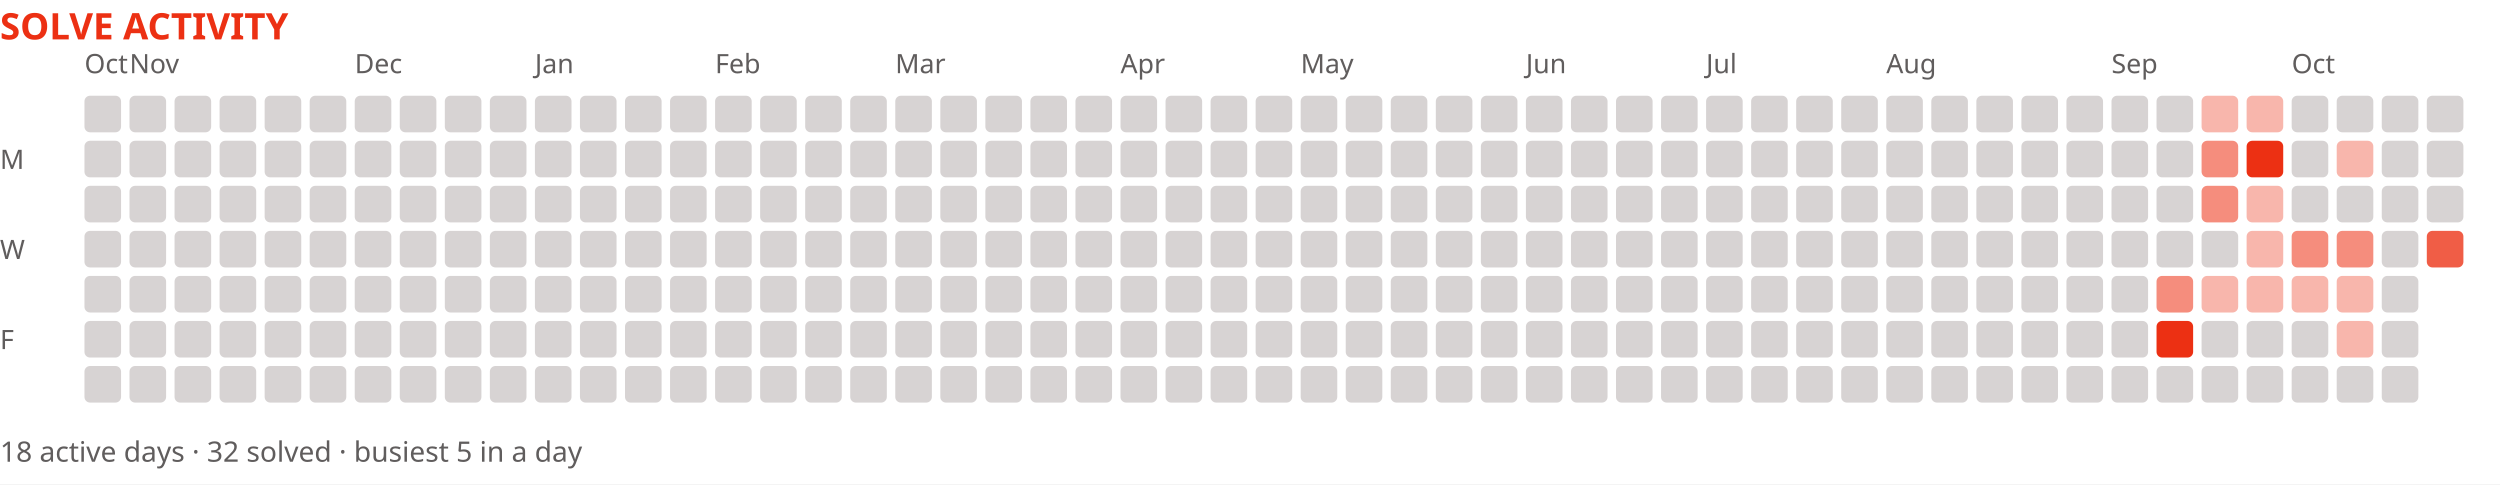
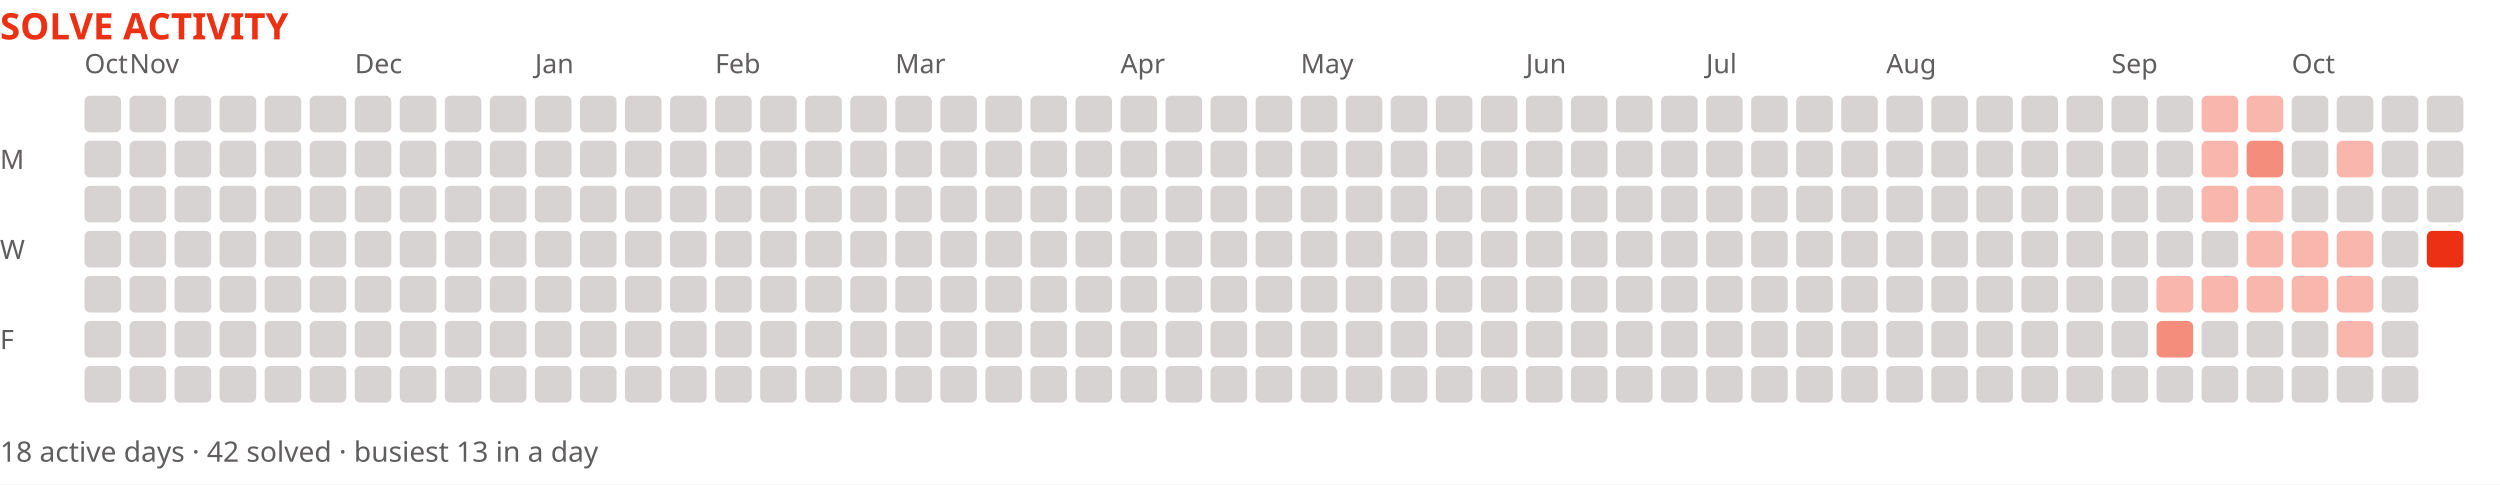
<svg xmlns="http://www.w3.org/2000/svg" width="888" height="172" viewBox="0 0 888 172" role="img" aria-label="Solve activity over the last year">
  <rect width="888" height="172" fill="#ffffff" />
  <text x="0" y="14" font-family="system-ui,sans-serif" font-size="13" font-weight="700" fill="#ec3013">SOLVE ACTIVITY</text>
  <text x="30" y="26" font-family="system-ui,sans-serif" font-size="9.5" fill="#605d5d">Oct</text>
  <text x="46" y="26" font-family="system-ui,sans-serif" font-size="9.5" fill="#605d5d">Nov</text>
  <text x="126" y="26" font-family="system-ui,sans-serif" font-size="9.5" fill="#605d5d">Dec</text>
  <text x="190" y="26" font-family="system-ui,sans-serif" font-size="9.5" fill="#605d5d">Jan</text>
  <text x="254" y="26" font-family="system-ui,sans-serif" font-size="9.5" fill="#605d5d">Feb</text>
  <text x="318" y="26" font-family="system-ui,sans-serif" font-size="9.5" fill="#605d5d">Mar</text>
  <text x="398" y="26" font-family="system-ui,sans-serif" font-size="9.5" fill="#605d5d">Apr</text>
  <text x="462" y="26" font-family="system-ui,sans-serif" font-size="9.5" fill="#605d5d">May</text>
  <text x="542" y="26" font-family="system-ui,sans-serif" font-size="9.5" fill="#605d5d">Jun</text>
  <text x="606" y="26" font-family="system-ui,sans-serif" font-size="9.5" fill="#605d5d">Jul</text>
  <text x="670" y="26" font-family="system-ui,sans-serif" font-size="9.5" fill="#605d5d">Aug</text>
  <text x="750" y="26" font-family="system-ui,sans-serif" font-size="9.5" fill="#605d5d">Sep</text>
  <text x="814" y="26" font-family="system-ui,sans-serif" font-size="9.5" fill="#605d5d">Oct</text>
  <text x="0" y="60" font-family="system-ui,sans-serif" font-size="9.5" fill="#605d5d">M</text>
  <text x="0" y="92" font-family="system-ui,sans-serif" font-size="9.5" fill="#605d5d">W</text>
  <text x="0" y="124" font-family="system-ui,sans-serif" font-size="9.5" fill="#605d5d">F</text>
  <rect x="30" y="34" width="13" height="13" fill="#d7d3d3" rx="2" />
  <rect x="30" y="50" width="13" height="13" fill="#d7d3d3" rx="2" />
  <rect x="30" y="66" width="13" height="13" fill="#d7d3d3" rx="2" />
  <rect x="30" y="82" width="13" height="13" fill="#d7d3d3" rx="2" />
  <rect x="30" y="98" width="13" height="13" fill="#d7d3d3" rx="2" />
  <rect x="30" y="114" width="13" height="13" fill="#d7d3d3" rx="2" />
  <rect x="30" y="130" width="13" height="13" fill="#d7d3d3" rx="2" />
  <rect x="46" y="34" width="13" height="13" fill="#d7d3d3" rx="2" />
  <rect x="46" y="50" width="13" height="13" fill="#d7d3d3" rx="2" />
  <rect x="46" y="66" width="13" height="13" fill="#d7d3d3" rx="2" />
  <rect x="46" y="82" width="13" height="13" fill="#d7d3d3" rx="2" />
  <rect x="46" y="98" width="13" height="13" fill="#d7d3d3" rx="2" />
  <rect x="46" y="114" width="13" height="13" fill="#d7d3d3" rx="2" />
  <rect x="46" y="130" width="13" height="13" fill="#d7d3d3" rx="2" />
  <rect x="62" y="34" width="13" height="13" fill="#d7d3d3" rx="2" />
  <rect x="62" y="50" width="13" height="13" fill="#d7d3d3" rx="2" />
  <rect x="62" y="66" width="13" height="13" fill="#d7d3d3" rx="2" />
  <rect x="62" y="82" width="13" height="13" fill="#d7d3d3" rx="2" />
  <rect x="62" y="98" width="13" height="13" fill="#d7d3d3" rx="2" />
  <rect x="62" y="114" width="13" height="13" fill="#d7d3d3" rx="2" />
  <rect x="62" y="130" width="13" height="13" fill="#d7d3d3" rx="2" />
  <rect x="78" y="34" width="13" height="13" fill="#d7d3d3" rx="2" />
  <rect x="78" y="50" width="13" height="13" fill="#d7d3d3" rx="2" />
  <rect x="78" y="66" width="13" height="13" fill="#d7d3d3" rx="2" />
  <rect x="78" y="82" width="13" height="13" fill="#d7d3d3" rx="2" />
  <rect x="78" y="98" width="13" height="13" fill="#d7d3d3" rx="2" />
  <rect x="78" y="114" width="13" height="13" fill="#d7d3d3" rx="2" />
  <rect x="78" y="130" width="13" height="13" fill="#d7d3d3" rx="2" />
  <rect x="94" y="34" width="13" height="13" fill="#d7d3d3" rx="2" />
  <rect x="94" y="50" width="13" height="13" fill="#d7d3d3" rx="2" />
  <rect x="94" y="66" width="13" height="13" fill="#d7d3d3" rx="2" />
  <rect x="94" y="82" width="13" height="13" fill="#d7d3d3" rx="2" />
  <rect x="94" y="98" width="13" height="13" fill="#d7d3d3" rx="2" />
  <rect x="94" y="114" width="13" height="13" fill="#d7d3d3" rx="2" />
  <rect x="94" y="130" width="13" height="13" fill="#d7d3d3" rx="2" />
  <rect x="110" y="34" width="13" height="13" fill="#d7d3d3" rx="2" />
  <rect x="110" y="50" width="13" height="13" fill="#d7d3d3" rx="2" />
  <rect x="110" y="66" width="13" height="13" fill="#d7d3d3" rx="2" />
  <rect x="110" y="82" width="13" height="13" fill="#d7d3d3" rx="2" />
  <rect x="110" y="98" width="13" height="13" fill="#d7d3d3" rx="2" />
  <rect x="110" y="114" width="13" height="13" fill="#d7d3d3" rx="2" />
  <rect x="110" y="130" width="13" height="13" fill="#d7d3d3" rx="2" />
  <rect x="126" y="34" width="13" height="13" fill="#d7d3d3" rx="2" />
  <rect x="126" y="50" width="13" height="13" fill="#d7d3d3" rx="2" />
  <rect x="126" y="66" width="13" height="13" fill="#d7d3d3" rx="2" />
  <rect x="126" y="82" width="13" height="13" fill="#d7d3d3" rx="2" />
  <rect x="126" y="98" width="13" height="13" fill="#d7d3d3" rx="2" />
  <rect x="126" y="114" width="13" height="13" fill="#d7d3d3" rx="2" />
  <rect x="126" y="130" width="13" height="13" fill="#d7d3d3" rx="2" />
  <rect x="142" y="34" width="13" height="13" fill="#d7d3d3" rx="2" />
  <rect x="142" y="50" width="13" height="13" fill="#d7d3d3" rx="2" />
  <rect x="142" y="66" width="13" height="13" fill="#d7d3d3" rx="2" />
  <rect x="142" y="82" width="13" height="13" fill="#d7d3d3" rx="2" />
  <rect x="142" y="98" width="13" height="13" fill="#d7d3d3" rx="2" />
  <rect x="142" y="114" width="13" height="13" fill="#d7d3d3" rx="2" />
  <rect x="142" y="130" width="13" height="13" fill="#d7d3d3" rx="2" />
  <rect x="158" y="34" width="13" height="13" fill="#d7d3d3" rx="2" />
  <rect x="158" y="50" width="13" height="13" fill="#d7d3d3" rx="2" />
  <rect x="158" y="66" width="13" height="13" fill="#d7d3d3" rx="2" />
  <rect x="158" y="82" width="13" height="13" fill="#d7d3d3" rx="2" />
  <rect x="158" y="98" width="13" height="13" fill="#d7d3d3" rx="2" />
  <rect x="158" y="114" width="13" height="13" fill="#d7d3d3" rx="2" />
  <rect x="158" y="130" width="13" height="13" fill="#d7d3d3" rx="2" />
  <rect x="174" y="34" width="13" height="13" fill="#d7d3d3" rx="2" />
  <rect x="174" y="50" width="13" height="13" fill="#d7d3d3" rx="2" />
  <rect x="174" y="66" width="13" height="13" fill="#d7d3d3" rx="2" />
  <rect x="174" y="82" width="13" height="13" fill="#d7d3d3" rx="2" />
  <rect x="174" y="98" width="13" height="13" fill="#d7d3d3" rx="2" />
  <rect x="174" y="114" width="13" height="13" fill="#d7d3d3" rx="2" />
  <rect x="174" y="130" width="13" height="13" fill="#d7d3d3" rx="2" />
  <rect x="190" y="34" width="13" height="13" fill="#d7d3d3" rx="2" />
  <rect x="190" y="50" width="13" height="13" fill="#d7d3d3" rx="2" />
  <rect x="190" y="66" width="13" height="13" fill="#d7d3d3" rx="2" />
  <rect x="190" y="82" width="13" height="13" fill="#d7d3d3" rx="2" />
  <rect x="190" y="98" width="13" height="13" fill="#d7d3d3" rx="2" />
  <rect x="190" y="114" width="13" height="13" fill="#d7d3d3" rx="2" />
  <rect x="190" y="130" width="13" height="13" fill="#d7d3d3" rx="2" />
  <rect x="206" y="34" width="13" height="13" fill="#d7d3d3" rx="2" />
  <rect x="206" y="50" width="13" height="13" fill="#d7d3d3" rx="2" />
  <rect x="206" y="66" width="13" height="13" fill="#d7d3d3" rx="2" />
  <rect x="206" y="82" width="13" height="13" fill="#d7d3d3" rx="2" />
  <rect x="206" y="98" width="13" height="13" fill="#d7d3d3" rx="2" />
  <rect x="206" y="114" width="13" height="13" fill="#d7d3d3" rx="2" />
  <rect x="206" y="130" width="13" height="13" fill="#d7d3d3" rx="2" />
  <rect x="222" y="34" width="13" height="13" fill="#d7d3d3" rx="2" />
  <rect x="222" y="50" width="13" height="13" fill="#d7d3d3" rx="2" />
  <rect x="222" y="66" width="13" height="13" fill="#d7d3d3" rx="2" />
  <rect x="222" y="82" width="13" height="13" fill="#d7d3d3" rx="2" />
  <rect x="222" y="98" width="13" height="13" fill="#d7d3d3" rx="2" />
  <rect x="222" y="114" width="13" height="13" fill="#d7d3d3" rx="2" />
  <rect x="222" y="130" width="13" height="13" fill="#d7d3d3" rx="2" />
  <rect x="238" y="34" width="13" height="13" fill="#d7d3d3" rx="2" />
  <rect x="238" y="50" width="13" height="13" fill="#d7d3d3" rx="2" />
  <rect x="238" y="66" width="13" height="13" fill="#d7d3d3" rx="2" />
  <rect x="238" y="82" width="13" height="13" fill="#d7d3d3" rx="2" />
  <rect x="238" y="98" width="13" height="13" fill="#d7d3d3" rx="2" />
  <rect x="238" y="114" width="13" height="13" fill="#d7d3d3" rx="2" />
  <rect x="238" y="130" width="13" height="13" fill="#d7d3d3" rx="2" />
  <rect x="254" y="34" width="13" height="13" fill="#d7d3d3" rx="2" />
  <rect x="254" y="50" width="13" height="13" fill="#d7d3d3" rx="2" />
  <rect x="254" y="66" width="13" height="13" fill="#d7d3d3" rx="2" />
  <rect x="254" y="82" width="13" height="13" fill="#d7d3d3" rx="2" />
  <rect x="254" y="98" width="13" height="13" fill="#d7d3d3" rx="2" />
  <rect x="254" y="114" width="13" height="13" fill="#d7d3d3" rx="2" />
  <rect x="254" y="130" width="13" height="13" fill="#d7d3d3" rx="2" />
  <rect x="270" y="34" width="13" height="13" fill="#d7d3d3" rx="2" />
  <rect x="270" y="50" width="13" height="13" fill="#d7d3d3" rx="2" />
  <rect x="270" y="66" width="13" height="13" fill="#d7d3d3" rx="2" />
  <rect x="270" y="82" width="13" height="13" fill="#d7d3d3" rx="2" />
  <rect x="270" y="98" width="13" height="13" fill="#d7d3d3" rx="2" />
  <rect x="270" y="114" width="13" height="13" fill="#d7d3d3" rx="2" />
  <rect x="270" y="130" width="13" height="13" fill="#d7d3d3" rx="2" />
  <rect x="286" y="34" width="13" height="13" fill="#d7d3d3" rx="2" />
  <rect x="286" y="50" width="13" height="13" fill="#d7d3d3" rx="2" />
  <rect x="286" y="66" width="13" height="13" fill="#d7d3d3" rx="2" />
  <rect x="286" y="82" width="13" height="13" fill="#d7d3d3" rx="2" />
  <rect x="286" y="98" width="13" height="13" fill="#d7d3d3" rx="2" />
  <rect x="286" y="114" width="13" height="13" fill="#d7d3d3" rx="2" />
  <rect x="286" y="130" width="13" height="13" fill="#d7d3d3" rx="2" />
  <rect x="302" y="34" width="13" height="13" fill="#d7d3d3" rx="2" />
  <rect x="302" y="50" width="13" height="13" fill="#d7d3d3" rx="2" />
  <rect x="302" y="66" width="13" height="13" fill="#d7d3d3" rx="2" />
  <rect x="302" y="82" width="13" height="13" fill="#d7d3d3" rx="2" />
  <rect x="302" y="98" width="13" height="13" fill="#d7d3d3" rx="2" />
  <rect x="302" y="114" width="13" height="13" fill="#d7d3d3" rx="2" />
  <rect x="302" y="130" width="13" height="13" fill="#d7d3d3" rx="2" />
  <rect x="318" y="34" width="13" height="13" fill="#d7d3d3" rx="2" />
  <rect x="318" y="50" width="13" height="13" fill="#d7d3d3" rx="2" />
  <rect x="318" y="66" width="13" height="13" fill="#d7d3d3" rx="2" />
  <rect x="318" y="82" width="13" height="13" fill="#d7d3d3" rx="2" />
  <rect x="318" y="98" width="13" height="13" fill="#d7d3d3" rx="2" />
  <rect x="318" y="114" width="13" height="13" fill="#d7d3d3" rx="2" />
  <rect x="318" y="130" width="13" height="13" fill="#d7d3d3" rx="2" />
  <rect x="334" y="34" width="13" height="13" fill="#d7d3d3" rx="2" />
  <rect x="334" y="50" width="13" height="13" fill="#d7d3d3" rx="2" />
  <rect x="334" y="66" width="13" height="13" fill="#d7d3d3" rx="2" />
  <rect x="334" y="82" width="13" height="13" fill="#d7d3d3" rx="2" />
  <rect x="334" y="98" width="13" height="13" fill="#d7d3d3" rx="2" />
  <rect x="334" y="114" width="13" height="13" fill="#d7d3d3" rx="2" />
  <rect x="334" y="130" width="13" height="13" fill="#d7d3d3" rx="2" />
  <rect x="350" y="34" width="13" height="13" fill="#d7d3d3" rx="2" />
  <rect x="350" y="50" width="13" height="13" fill="#d7d3d3" rx="2" />
  <rect x="350" y="66" width="13" height="13" fill="#d7d3d3" rx="2" />
  <rect x="350" y="82" width="13" height="13" fill="#d7d3d3" rx="2" />
  <rect x="350" y="98" width="13" height="13" fill="#d7d3d3" rx="2" />
  <rect x="350" y="114" width="13" height="13" fill="#d7d3d3" rx="2" />
  <rect x="350" y="130" width="13" height="13" fill="#d7d3d3" rx="2" />
  <rect x="366" y="34" width="13" height="13" fill="#d7d3d3" rx="2" />
  <rect x="366" y="50" width="13" height="13" fill="#d7d3d3" rx="2" />
  <rect x="366" y="66" width="13" height="13" fill="#d7d3d3" rx="2" />
  <rect x="366" y="82" width="13" height="13" fill="#d7d3d3" rx="2" />
  <rect x="366" y="98" width="13" height="13" fill="#d7d3d3" rx="2" />
  <rect x="366" y="114" width="13" height="13" fill="#d7d3d3" rx="2" />
  <rect x="366" y="130" width="13" height="13" fill="#d7d3d3" rx="2" />
  <rect x="382" y="34" width="13" height="13" fill="#d7d3d3" rx="2" />
  <rect x="382" y="50" width="13" height="13" fill="#d7d3d3" rx="2" />
  <rect x="382" y="66" width="13" height="13" fill="#d7d3d3" rx="2" />
  <rect x="382" y="82" width="13" height="13" fill="#d7d3d3" rx="2" />
  <rect x="382" y="98" width="13" height="13" fill="#d7d3d3" rx="2" />
  <rect x="382" y="114" width="13" height="13" fill="#d7d3d3" rx="2" />
  <rect x="382" y="130" width="13" height="13" fill="#d7d3d3" rx="2" />
  <rect x="398" y="34" width="13" height="13" fill="#d7d3d3" rx="2" />
  <rect x="398" y="50" width="13" height="13" fill="#d7d3d3" rx="2" />
  <rect x="398" y="66" width="13" height="13" fill="#d7d3d3" rx="2" />
  <rect x="398" y="82" width="13" height="13" fill="#d7d3d3" rx="2" />
  <rect x="398" y="98" width="13" height="13" fill="#d7d3d3" rx="2" />
  <rect x="398" y="114" width="13" height="13" fill="#d7d3d3" rx="2" />
  <rect x="398" y="130" width="13" height="13" fill="#d7d3d3" rx="2" />
  <rect x="414" y="34" width="13" height="13" fill="#d7d3d3" rx="2" />
  <rect x="414" y="50" width="13" height="13" fill="#d7d3d3" rx="2" />
  <rect x="414" y="66" width="13" height="13" fill="#d7d3d3" rx="2" />
  <rect x="414" y="82" width="13" height="13" fill="#d7d3d3" rx="2" />
  <rect x="414" y="98" width="13" height="13" fill="#d7d3d3" rx="2" />
  <rect x="414" y="114" width="13" height="13" fill="#d7d3d3" rx="2" />
  <rect x="414" y="130" width="13" height="13" fill="#d7d3d3" rx="2" />
  <rect x="430" y="34" width="13" height="13" fill="#d7d3d3" rx="2" />
  <rect x="430" y="50" width="13" height="13" fill="#d7d3d3" rx="2" />
  <rect x="430" y="66" width="13" height="13" fill="#d7d3d3" rx="2" />
  <rect x="430" y="82" width="13" height="13" fill="#d7d3d3" rx="2" />
  <rect x="430" y="98" width="13" height="13" fill="#d7d3d3" rx="2" />
  <rect x="430" y="114" width="13" height="13" fill="#d7d3d3" rx="2" />
  <rect x="430" y="130" width="13" height="13" fill="#d7d3d3" rx="2" />
  <rect x="446" y="34" width="13" height="13" fill="#d7d3d3" rx="2" />
  <rect x="446" y="50" width="13" height="13" fill="#d7d3d3" rx="2" />
  <rect x="446" y="66" width="13" height="13" fill="#d7d3d3" rx="2" />
  <rect x="446" y="82" width="13" height="13" fill="#d7d3d3" rx="2" />
  <rect x="446" y="98" width="13" height="13" fill="#d7d3d3" rx="2" />
  <rect x="446" y="114" width="13" height="13" fill="#d7d3d3" rx="2" />
  <rect x="446" y="130" width="13" height="13" fill="#d7d3d3" rx="2" />
  <rect x="462" y="34" width="13" height="13" fill="#d7d3d3" rx="2" />
  <rect x="462" y="50" width="13" height="13" fill="#d7d3d3" rx="2" />
  <rect x="462" y="66" width="13" height="13" fill="#d7d3d3" rx="2" />
  <rect x="462" y="82" width="13" height="13" fill="#d7d3d3" rx="2" />
  <rect x="462" y="98" width="13" height="13" fill="#d7d3d3" rx="2" />
  <rect x="462" y="114" width="13" height="13" fill="#d7d3d3" rx="2" />
  <rect x="462" y="130" width="13" height="13" fill="#d7d3d3" rx="2" />
  <rect x="478" y="34" width="13" height="13" fill="#d7d3d3" rx="2" />
  <rect x="478" y="50" width="13" height="13" fill="#d7d3d3" rx="2" />
  <rect x="478" y="66" width="13" height="13" fill="#d7d3d3" rx="2" />
  <rect x="478" y="82" width="13" height="13" fill="#d7d3d3" rx="2" />
  <rect x="478" y="98" width="13" height="13" fill="#d7d3d3" rx="2" />
  <rect x="478" y="114" width="13" height="13" fill="#d7d3d3" rx="2" />
  <rect x="478" y="130" width="13" height="13" fill="#d7d3d3" rx="2" />
  <rect x="494" y="34" width="13" height="13" fill="#d7d3d3" rx="2" />
  <rect x="494" y="50" width="13" height="13" fill="#d7d3d3" rx="2" />
  <rect x="494" y="66" width="13" height="13" fill="#d7d3d3" rx="2" />
  <rect x="494" y="82" width="13" height="13" fill="#d7d3d3" rx="2" />
  <rect x="494" y="98" width="13" height="13" fill="#d7d3d3" rx="2" />
  <rect x="494" y="114" width="13" height="13" fill="#d7d3d3" rx="2" />
  <rect x="494" y="130" width="13" height="13" fill="#d7d3d3" rx="2" />
  <rect x="510" y="34" width="13" height="13" fill="#d7d3d3" rx="2" />
  <rect x="510" y="50" width="13" height="13" fill="#d7d3d3" rx="2" />
  <rect x="510" y="66" width="13" height="13" fill="#d7d3d3" rx="2" />
  <rect x="510" y="82" width="13" height="13" fill="#d7d3d3" rx="2" />
  <rect x="510" y="98" width="13" height="13" fill="#d7d3d3" rx="2" />
  <rect x="510" y="114" width="13" height="13" fill="#d7d3d3" rx="2" />
  <rect x="510" y="130" width="13" height="13" fill="#d7d3d3" rx="2" />
  <rect x="526" y="34" width="13" height="13" fill="#d7d3d3" rx="2" />
  <rect x="526" y="50" width="13" height="13" fill="#d7d3d3" rx="2" />
  <rect x="526" y="66" width="13" height="13" fill="#d7d3d3" rx="2" />
  <rect x="526" y="82" width="13" height="13" fill="#d7d3d3" rx="2" />
  <rect x="526" y="98" width="13" height="13" fill="#d7d3d3" rx="2" />
  <rect x="526" y="114" width="13" height="13" fill="#d7d3d3" rx="2" />
  <rect x="526" y="130" width="13" height="13" fill="#d7d3d3" rx="2" />
  <rect x="542" y="34" width="13" height="13" fill="#d7d3d3" rx="2" />
  <rect x="542" y="50" width="13" height="13" fill="#d7d3d3" rx="2" />
  <rect x="542" y="66" width="13" height="13" fill="#d7d3d3" rx="2" />
  <rect x="542" y="82" width="13" height="13" fill="#d7d3d3" rx="2" />
  <rect x="542" y="98" width="13" height="13" fill="#d7d3d3" rx="2" />
  <rect x="542" y="114" width="13" height="13" fill="#d7d3d3" rx="2" />
  <rect x="542" y="130" width="13" height="13" fill="#d7d3d3" rx="2" />
  <rect x="558" y="34" width="13" height="13" fill="#d7d3d3" rx="2" />
  <rect x="558" y="50" width="13" height="13" fill="#d7d3d3" rx="2" />
  <rect x="558" y="66" width="13" height="13" fill="#d7d3d3" rx="2" />
  <rect x="558" y="82" width="13" height="13" fill="#d7d3d3" rx="2" />
  <rect x="558" y="98" width="13" height="13" fill="#d7d3d3" rx="2" />
  <rect x="558" y="114" width="13" height="13" fill="#d7d3d3" rx="2" />
  <rect x="558" y="130" width="13" height="13" fill="#d7d3d3" rx="2" />
  <rect x="574" y="34" width="13" height="13" fill="#d7d3d3" rx="2" />
  <rect x="574" y="50" width="13" height="13" fill="#d7d3d3" rx="2" />
  <rect x="574" y="66" width="13" height="13" fill="#d7d3d3" rx="2" />
  <rect x="574" y="82" width="13" height="13" fill="#d7d3d3" rx="2" />
  <rect x="574" y="98" width="13" height="13" fill="#d7d3d3" rx="2" />
  <rect x="574" y="114" width="13" height="13" fill="#d7d3d3" rx="2" />
  <rect x="574" y="130" width="13" height="13" fill="#d7d3d3" rx="2" />
  <rect x="590" y="34" width="13" height="13" fill="#d7d3d3" rx="2" />
  <rect x="590" y="50" width="13" height="13" fill="#d7d3d3" rx="2" />
  <rect x="590" y="66" width="13" height="13" fill="#d7d3d3" rx="2" />
  <rect x="590" y="82" width="13" height="13" fill="#d7d3d3" rx="2" />
  <rect x="590" y="98" width="13" height="13" fill="#d7d3d3" rx="2" />
  <rect x="590" y="114" width="13" height="13" fill="#d7d3d3" rx="2" />
  <rect x="590" y="130" width="13" height="13" fill="#d7d3d3" rx="2" />
  <rect x="606" y="34" width="13" height="13" fill="#d7d3d3" rx="2" />
  <rect x="606" y="50" width="13" height="13" fill="#d7d3d3" rx="2" />
  <rect x="606" y="66" width="13" height="13" fill="#d7d3d3" rx="2" />
  <rect x="606" y="82" width="13" height="13" fill="#d7d3d3" rx="2" />
  <rect x="606" y="98" width="13" height="13" fill="#d7d3d3" rx="2" />
  <rect x="606" y="114" width="13" height="13" fill="#d7d3d3" rx="2" />
  <rect x="606" y="130" width="13" height="13" fill="#d7d3d3" rx="2" />
  <rect x="622" y="34" width="13" height="13" fill="#d7d3d3" rx="2" />
  <rect x="622" y="50" width="13" height="13" fill="#d7d3d3" rx="2" />
  <rect x="622" y="66" width="13" height="13" fill="#d7d3d3" rx="2" />
  <rect x="622" y="82" width="13" height="13" fill="#d7d3d3" rx="2" />
  <rect x="622" y="98" width="13" height="13" fill="#d7d3d3" rx="2" />
  <rect x="622" y="114" width="13" height="13" fill="#d7d3d3" rx="2" />
  <rect x="622" y="130" width="13" height="13" fill="#d7d3d3" rx="2" />
  <rect x="638" y="34" width="13" height="13" fill="#d7d3d3" rx="2" />
  <rect x="638" y="50" width="13" height="13" fill="#d7d3d3" rx="2" />
  <rect x="638" y="66" width="13" height="13" fill="#d7d3d3" rx="2" />
  <rect x="638" y="82" width="13" height="13" fill="#d7d3d3" rx="2" />
  <rect x="638" y="98" width="13" height="13" fill="#d7d3d3" rx="2" />
  <rect x="638" y="114" width="13" height="13" fill="#d7d3d3" rx="2" />
  <rect x="638" y="130" width="13" height="13" fill="#d7d3d3" rx="2" />
  <rect x="654" y="34" width="13" height="13" fill="#d7d3d3" rx="2" />
  <rect x="654" y="50" width="13" height="13" fill="#d7d3d3" rx="2" />
  <rect x="654" y="66" width="13" height="13" fill="#d7d3d3" rx="2" />
  <rect x="654" y="82" width="13" height="13" fill="#d7d3d3" rx="2" />
  <rect x="654" y="98" width="13" height="13" fill="#d7d3d3" rx="2" />
  <rect x="654" y="114" width="13" height="13" fill="#d7d3d3" rx="2" />
  <rect x="654" y="130" width="13" height="13" fill="#d7d3d3" rx="2" />
  <rect x="670" y="34" width="13" height="13" fill="#d7d3d3" rx="2" />
  <rect x="670" y="50" width="13" height="13" fill="#d7d3d3" rx="2" />
  <rect x="670" y="66" width="13" height="13" fill="#d7d3d3" rx="2" />
  <rect x="670" y="82" width="13" height="13" fill="#d7d3d3" rx="2" />
  <rect x="670" y="98" width="13" height="13" fill="#d7d3d3" rx="2" />
  <rect x="670" y="114" width="13" height="13" fill="#d7d3d3" rx="2" />
  <rect x="670" y="130" width="13" height="13" fill="#d7d3d3" rx="2" />
  <rect x="686" y="34" width="13" height="13" fill="#d7d3d3" rx="2" />
  <rect x="686" y="50" width="13" height="13" fill="#d7d3d3" rx="2" />
  <rect x="686" y="66" width="13" height="13" fill="#d7d3d3" rx="2" />
  <rect x="686" y="82" width="13" height="13" fill="#d7d3d3" rx="2" />
  <rect x="686" y="98" width="13" height="13" fill="#d7d3d3" rx="2" />
  <rect x="686" y="114" width="13" height="13" fill="#d7d3d3" rx="2" />
  <rect x="686" y="130" width="13" height="13" fill="#d7d3d3" rx="2" />
  <rect x="702" y="34" width="13" height="13" fill="#d7d3d3" rx="2" />
  <rect x="702" y="50" width="13" height="13" fill="#d7d3d3" rx="2" />
  <rect x="702" y="66" width="13" height="13" fill="#d7d3d3" rx="2" />
  <rect x="702" y="82" width="13" height="13" fill="#d7d3d3" rx="2" />
  <rect x="702" y="98" width="13" height="13" fill="#d7d3d3" rx="2" />
  <rect x="702" y="114" width="13" height="13" fill="#d7d3d3" rx="2" />
  <rect x="702" y="130" width="13" height="13" fill="#d7d3d3" rx="2" />
  <rect x="718" y="34" width="13" height="13" fill="#d7d3d3" rx="2" />
  <rect x="718" y="50" width="13" height="13" fill="#d7d3d3" rx="2" />
  <rect x="718" y="66" width="13" height="13" fill="#d7d3d3" rx="2" />
  <rect x="718" y="82" width="13" height="13" fill="#d7d3d3" rx="2" />
  <rect x="718" y="98" width="13" height="13" fill="#d7d3d3" rx="2" />
  <rect x="718" y="114" width="13" height="13" fill="#d7d3d3" rx="2" />
  <rect x="718" y="130" width="13" height="13" fill="#d7d3d3" rx="2" />
  <rect x="734" y="34" width="13" height="13" fill="#d7d3d3" rx="2" />
  <rect x="734" y="50" width="13" height="13" fill="#d7d3d3" rx="2" />
  <rect x="734" y="66" width="13" height="13" fill="#d7d3d3" rx="2" />
  <rect x="734" y="82" width="13" height="13" fill="#d7d3d3" rx="2" />
  <rect x="734" y="98" width="13" height="13" fill="#d7d3d3" rx="2" />
  <rect x="734" y="114" width="13" height="13" fill="#d7d3d3" rx="2" />
  <rect x="734" y="130" width="13" height="13" fill="#d7d3d3" rx="2" />
  <rect x="750" y="34" width="13" height="13" fill="#d7d3d3" rx="2" />
  <rect x="750" y="50" width="13" height="13" fill="#d7d3d3" rx="2" />
  <rect x="750" y="66" width="13" height="13" fill="#d7d3d3" rx="2" />
  <rect x="750" y="82" width="13" height="13" fill="#d7d3d3" rx="2" />
  <rect x="750" y="98" width="13" height="13" fill="#d7d3d3" rx="2" />
  <rect x="750" y="114" width="13" height="13" fill="#d7d3d3" rx="2" />
  <rect x="750" y="130" width="13" height="13" fill="#d7d3d3" rx="2" />
  <rect x="766" y="34" width="13" height="13" fill="#d7d3d3" rx="2" />
  <rect x="766" y="50" width="13" height="13" fill="#d7d3d3" rx="2" />
  <rect x="766" y="66" width="13" height="13" fill="#d7d3d3" rx="2" />
  <rect x="766" y="82" width="13" height="13" fill="#d7d3d3" rx="2" />
-   <rect x="766" y="98" width="13" height="13" fill="#ec30138c" rx="2" />
-   <rect x="766" y="114" width="13" height="13" fill="#ec3013" rx="2" />
+   <rect x="766" y="98" width="13" height="13" fill="#ec301359" rx="2" />
+   <rect x="766" y="114" width="13" height="13" fill="#ec30138c" rx="2" />
  <rect x="766" y="130" width="13" height="13" fill="#d7d3d3" rx="2" />
  <rect x="782" y="34" width="13" height="13" fill="#ec301359" rx="2" />
-   <rect x="782" y="50" width="13" height="13" fill="#ec30138c" rx="2" />
-   <rect x="782" y="66" width="13" height="13" fill="#ec30138c" rx="2" />
+   <rect x="782" y="50" width="13" height="13" fill="#ec301359" rx="2" />
+   <rect x="782" y="66" width="13" height="13" fill="#ec301359" rx="2" />
  <rect x="782" y="82" width="13" height="13" fill="#d7d3d3" rx="2" />
  <rect x="782" y="98" width="13" height="13" fill="#ec301359" rx="2" />
  <rect x="782" y="114" width="13" height="13" fill="#d7d3d3" rx="2" />
  <rect x="782" y="130" width="13" height="13" fill="#d7d3d3" rx="2" />
  <rect x="798" y="34" width="13" height="13" fill="#ec301359" rx="2" />
-   <rect x="798" y="50" width="13" height="13" fill="#ec3013" rx="2" />
+   <rect x="798" y="50" width="13" height="13" fill="#ec30138c" rx="2" />
  <rect x="798" y="66" width="13" height="13" fill="#ec301359" rx="2" />
  <rect x="798" y="82" width="13" height="13" fill="#ec301359" rx="2" />
  <rect x="798" y="98" width="13" height="13" fill="#ec301359" rx="2" />
  <rect x="798" y="114" width="13" height="13" fill="#d7d3d3" rx="2" />
  <rect x="798" y="130" width="13" height="13" fill="#d7d3d3" rx="2" />
  <rect x="814" y="34" width="13" height="13" fill="#d7d3d3" rx="2" />
  <rect x="814" y="50" width="13" height="13" fill="#d7d3d3" rx="2" />
  <rect x="814" y="66" width="13" height="13" fill="#d7d3d3" rx="2" />
-   <rect x="814" y="82" width="13" height="13" fill="#ec30138c" rx="2" />
+   <rect x="814" y="82" width="13" height="13" fill="#ec301359" rx="2" />
  <rect x="814" y="98" width="13" height="13" fill="#ec301359" rx="2" />
  <rect x="814" y="114" width="13" height="13" fill="#d7d3d3" rx="2" />
  <rect x="814" y="130" width="13" height="13" fill="#d7d3d3" rx="2" />
  <rect x="830" y="34" width="13" height="13" fill="#d7d3d3" rx="2" />
  <rect x="830" y="50" width="13" height="13" fill="#ec301359" rx="2" />
  <rect x="830" y="66" width="13" height="13" fill="#d7d3d3" rx="2" />
-   <rect x="830" y="82" width="13" height="13" fill="#ec30138c" rx="2" />
+   <rect x="830" y="82" width="13" height="13" fill="#ec301359" rx="2" />
  <rect x="830" y="98" width="13" height="13" fill="#ec301359" rx="2" />
  <rect x="830" y="114" width="13" height="13" fill="#ec301359" rx="2" />
  <rect x="830" y="130" width="13" height="13" fill="#d7d3d3" rx="2" />
  <rect x="846" y="34" width="13" height="13" fill="#d7d3d3" rx="2" />
  <rect x="846" y="50" width="13" height="13" fill="#d7d3d3" rx="2" />
  <rect x="846" y="66" width="13" height="13" fill="#d7d3d3" rx="2" />
  <rect x="846" y="82" width="13" height="13" fill="#d7d3d3" rx="2" />
  <rect x="846" y="98" width="13" height="13" fill="#d7d3d3" rx="2" />
  <rect x="846" y="114" width="13" height="13" fill="#d7d3d3" rx="2" />
  <rect x="846" y="130" width="13" height="13" fill="#d7d3d3" rx="2" />
  <rect x="862" y="34" width="13" height="13" fill="#d7d3d3" rx="2" />
  <rect x="862" y="50" width="13" height="13" fill="#d7d3d3" rx="2" />
  <rect x="862" y="66" width="13" height="13" fill="#d7d3d3" rx="2" />
-   <rect x="862" y="82" width="13" height="13" fill="#ec3013c7" rx="2" />
-   <text x="0" y="164" font-family="system-ui,sans-serif" font-size="10" fill="#605d5d">18 active days · 32 solved · busiest 5 in a day</text>
+   <rect x="862" y="82" width="13" height="13" fill="#ec3013" rx="2" />
+   <text x="0" y="164" font-family="system-ui,sans-serif" font-size="10" fill="#605d5d">18 active days · 42 solved · busiest 13 in a day</text>
</svg>
